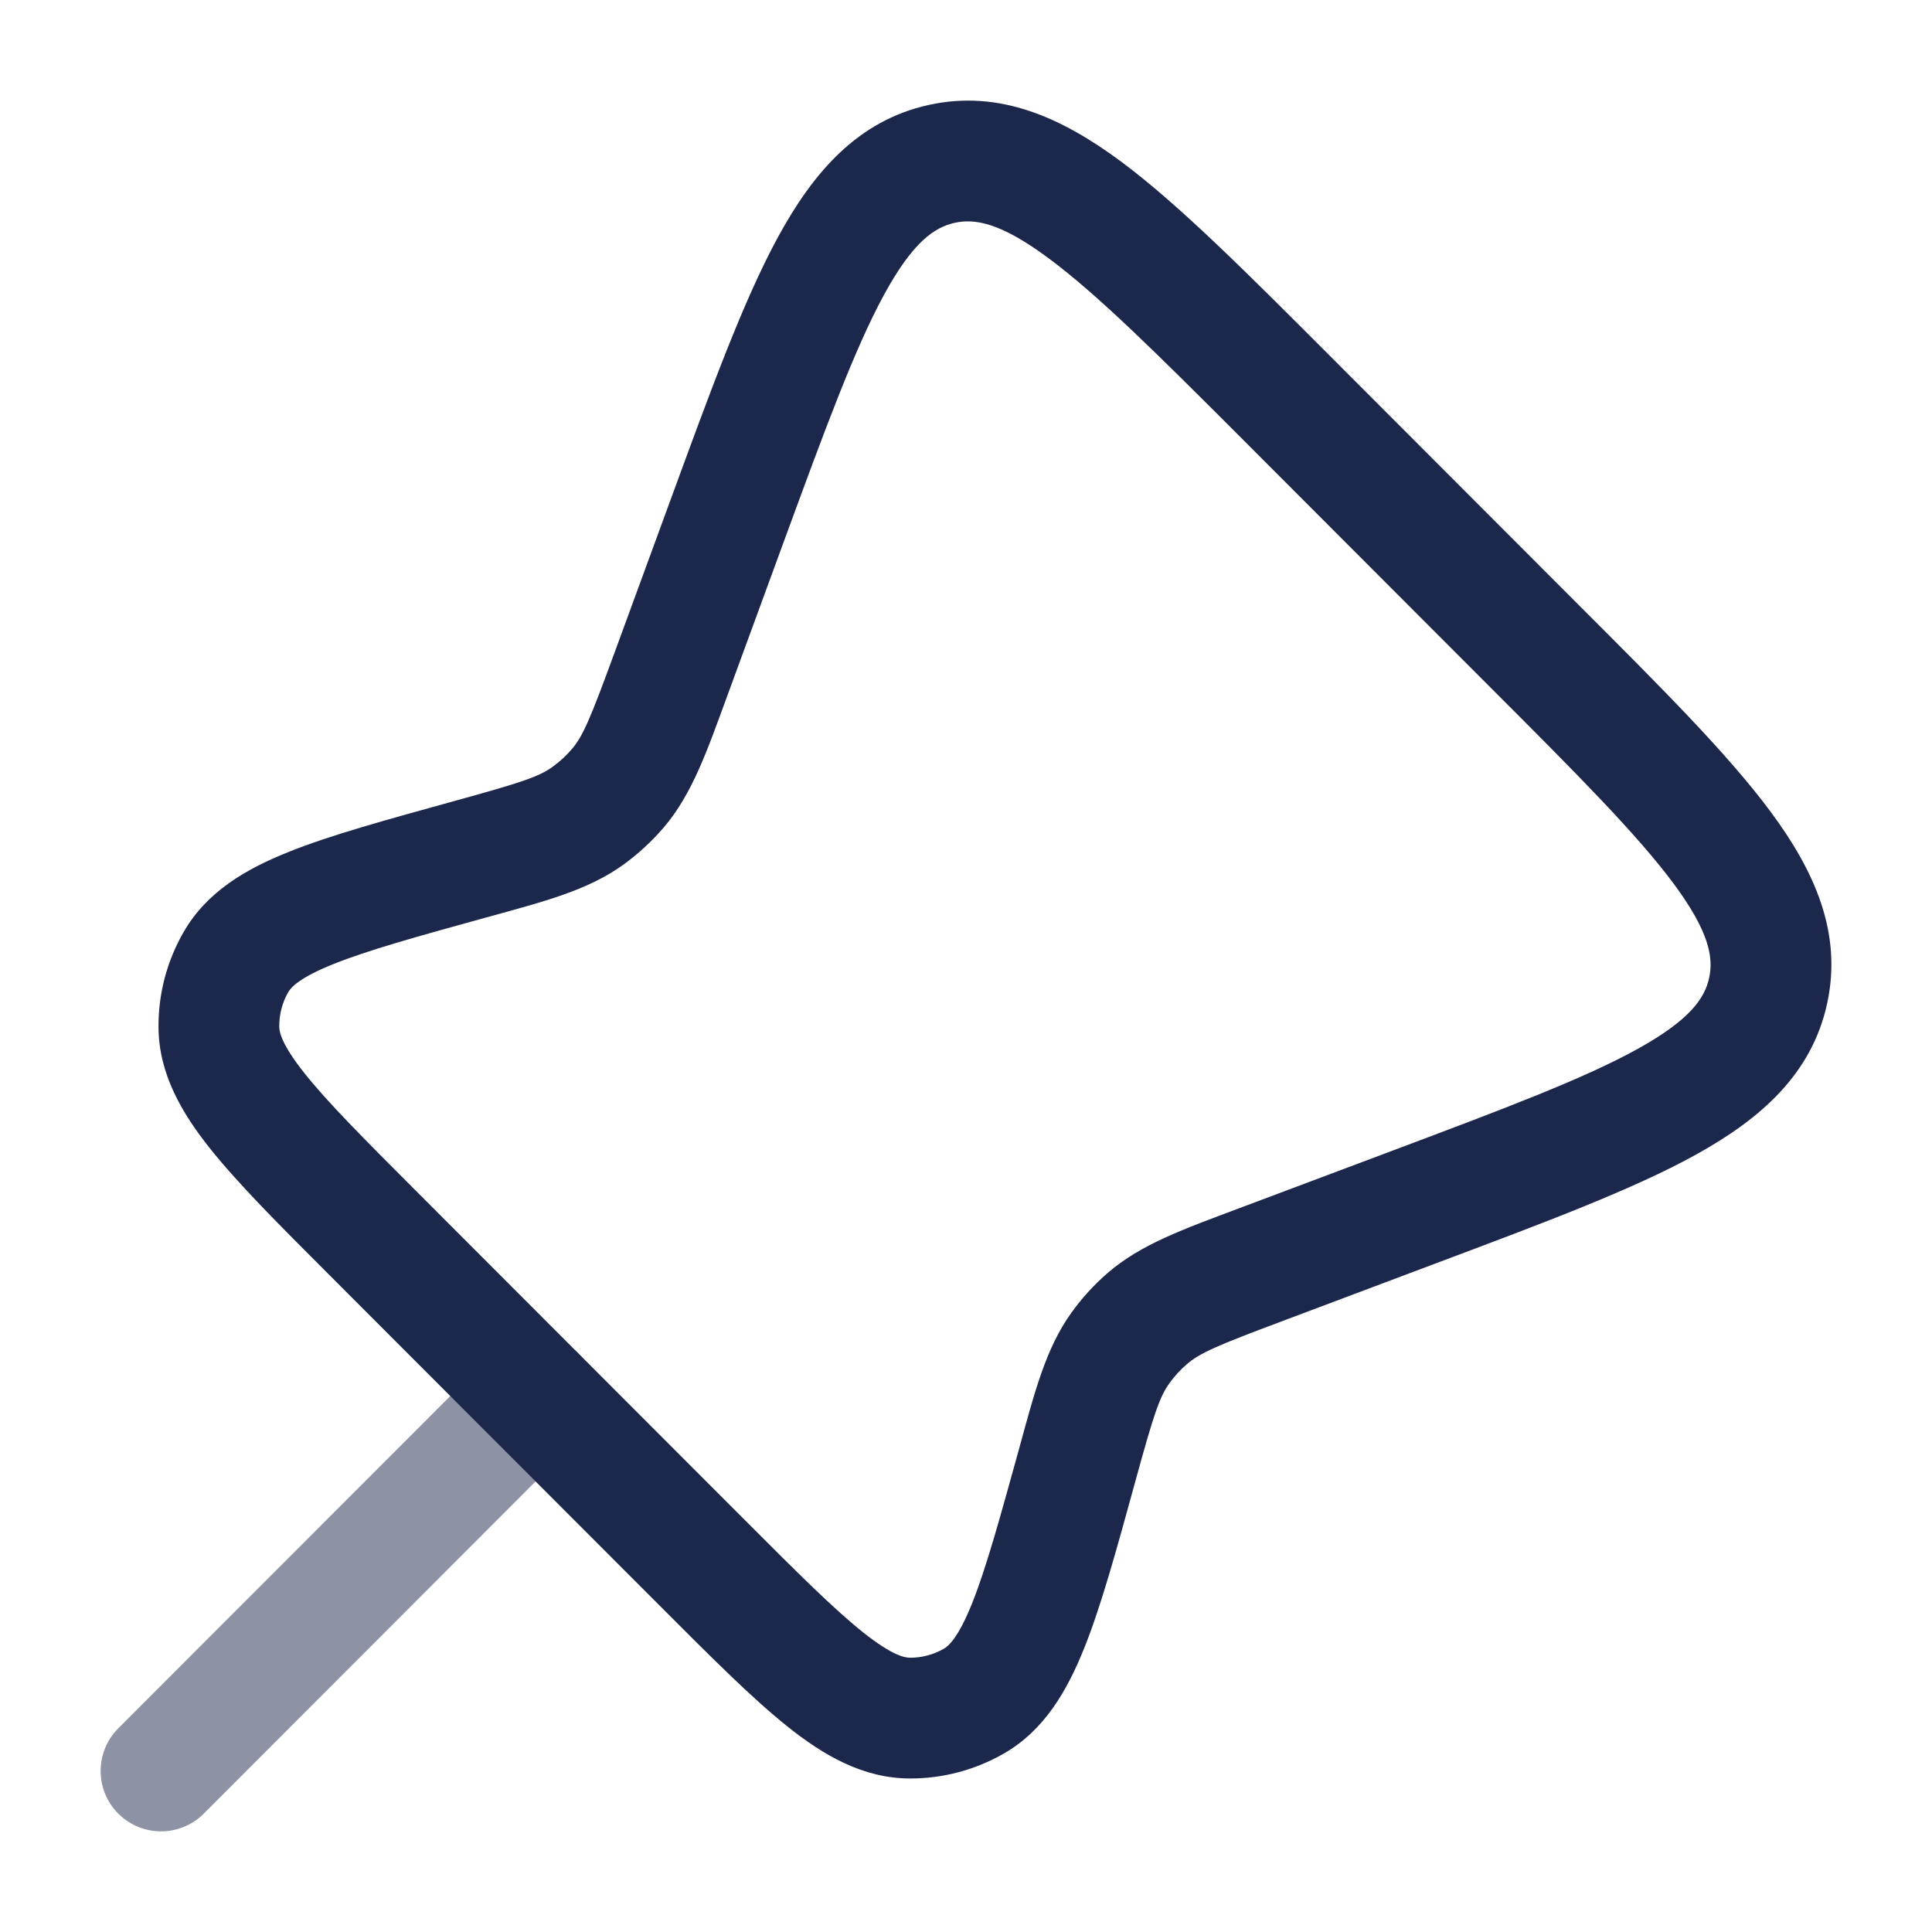
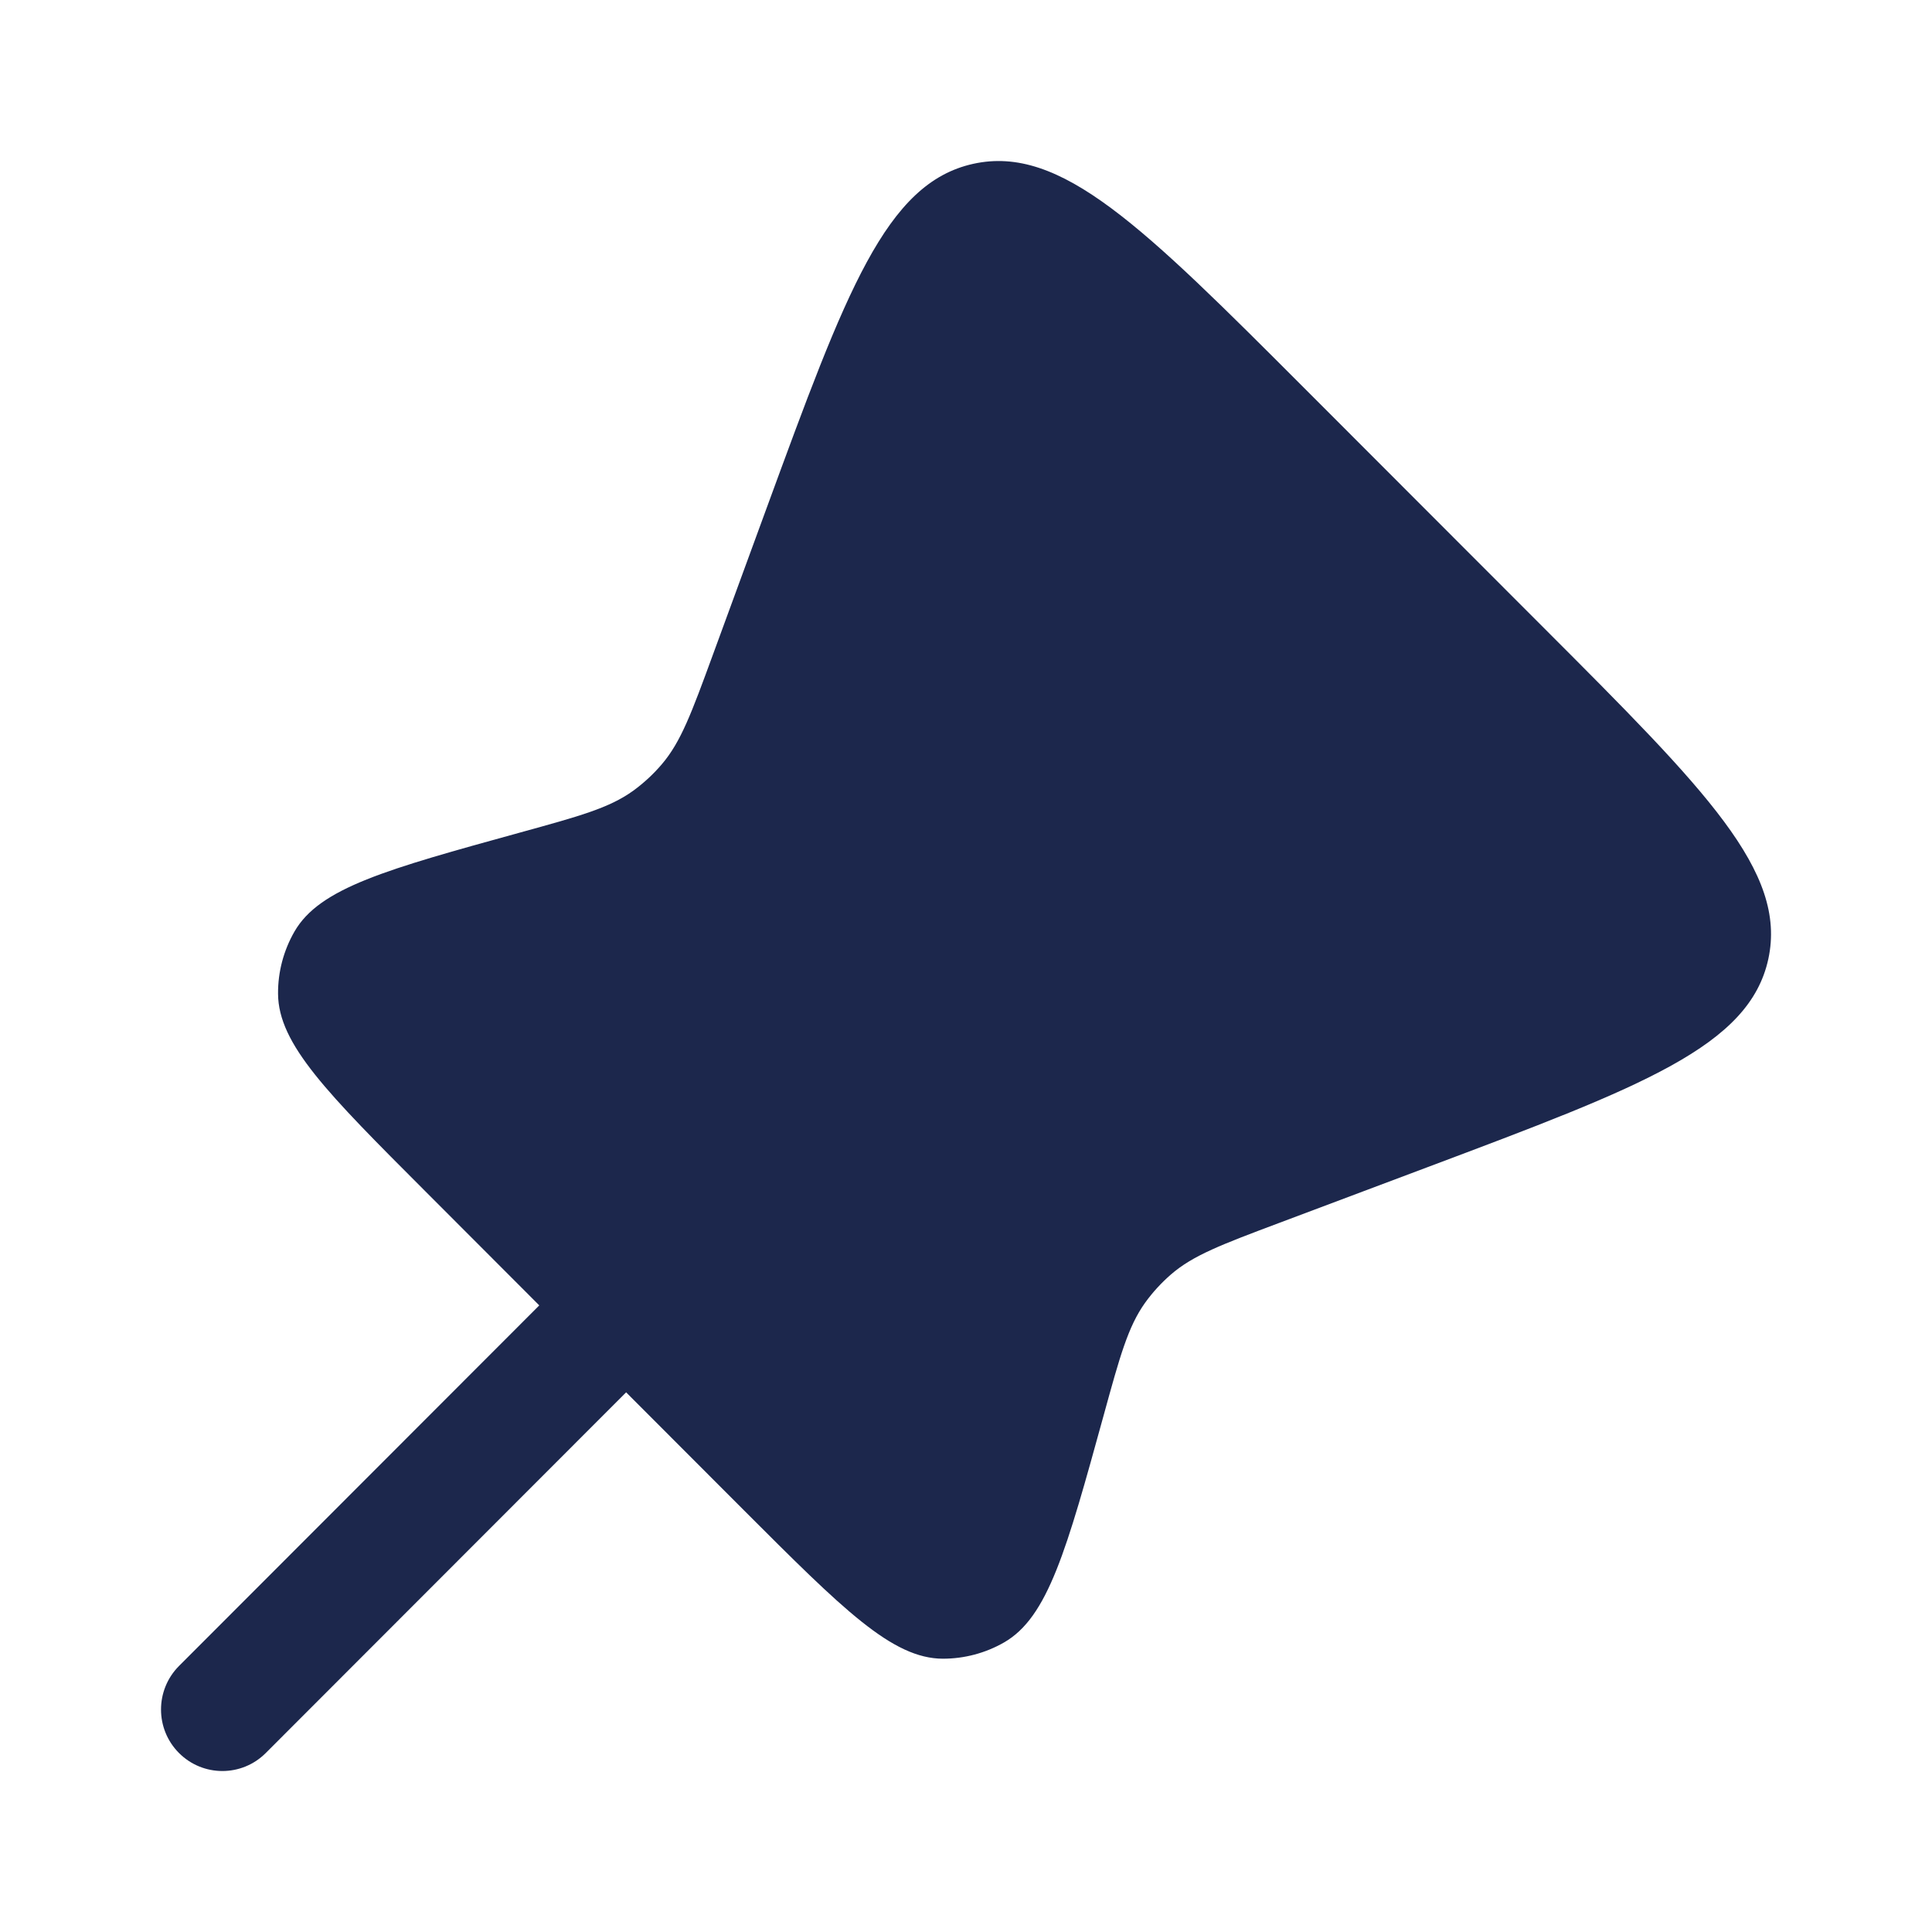
<svg xmlns="http://www.w3.org/2000/svg" width="800px" height="800px" viewBox="0 0 24 24" fill="none">
-   <path d="M15.989 4.95L16.52 4.42L16.52 4.42L15.989 4.95ZM19.072 8.036L18.541 8.566L18.541 8.566L19.072 8.036ZM8.738 19.429L8.208 19.959L8.738 19.429ZM4.622 15.308L5.152 14.778L4.622 15.308ZM17.567 14.994L17.303 14.292L17.567 14.994ZM15.65 15.715L15.914 16.417L15.65 15.715ZM8.332 8.382L7.628 8.124H7.628L8.332 8.382ZM9.027 6.486L9.731 6.744L9.027 6.486ZM5.845 10.674L6.044 11.396H6.044L5.845 10.674ZM7.302 10.135L6.864 9.526L6.864 9.526L7.302 10.135ZM7.676 9.79L8.247 10.277H8.247L7.676 9.79ZM14.251 16.381L14.742 16.948L14.742 16.948L14.251 16.381ZM13.381 18.201L12.658 18.002V18.002L13.381 18.201ZM13.917 16.747L13.308 16.309L13.308 16.309L13.917 16.747ZM2.719 12.755L1.969 12.76V12.76L2.719 12.755ZM2.931 11.952L2.281 11.578H2.281L2.931 11.952ZM11.305 21.343L11.306 20.593H11.306L11.305 21.343ZM12.093 21.135L11.722 20.483L11.722 20.483L12.093 21.135ZM11.697 2.036L11.859 2.768L11.697 2.036ZM15.459 5.48L18.541 8.566L19.602 7.506L16.52 4.42L15.459 5.48ZM9.269 18.899L5.152 14.778L4.091 15.838L8.208 19.959L9.269 18.899ZM17.303 14.292L15.386 15.012L15.914 16.417L17.831 15.696L17.303 14.292ZM9.036 8.64L9.731 6.744L8.323 6.228L7.628 8.124L9.036 8.64ZM6.044 11.396C6.756 11.2 7.297 11.062 7.74 10.744L6.864 9.526C6.691 9.651 6.466 9.724 5.646 9.95L6.044 11.396ZM7.628 8.124C7.335 8.923 7.243 9.142 7.105 9.304L8.247 10.277C8.6 9.862 8.782 9.333 9.036 8.64L7.628 8.124ZM7.74 10.744C7.927 10.609 8.097 10.452 8.247 10.277L7.105 9.304C7.034 9.388 6.953 9.462 6.864 9.526L7.74 10.744ZM15.386 15.012C14.697 15.271 14.172 15.457 13.76 15.813L14.742 16.948C14.903 16.808 15.119 16.715 15.914 16.417L15.386 15.012ZM14.104 18.4C14.329 17.581 14.402 17.357 14.526 17.184L13.308 16.309C12.99 16.752 12.853 17.292 12.658 18.002L14.104 18.4ZM13.76 15.813C13.59 15.96 13.438 16.127 13.308 16.309L14.526 17.184C14.589 17.097 14.661 17.017 14.742 16.948L13.76 15.813ZM5.152 14.778C4.506 14.131 4.068 13.691 3.784 13.334C3.498 12.975 3.469 12.82 3.469 12.751L1.969 12.76C1.972 13.342 2.261 13.83 2.61 14.268C2.96 14.707 3.471 15.218 4.091 15.838L5.152 14.778ZM5.646 9.95C4.801 10.184 4.104 10.374 3.583 10.584C3.063 10.792 2.571 11.073 2.281 11.578L3.58 12.326C3.615 12.266 3.717 12.146 4.142 11.976C4.565 11.806 5.163 11.639 6.044 11.396L5.646 9.95ZM3.469 12.751C3.468 12.602 3.506 12.455 3.58 12.326L2.281 11.578C2.074 11.937 1.966 12.345 1.969 12.76L3.469 12.751ZM8.208 19.959C8.832 20.584 9.345 21.099 9.787 21.451C10.227 21.802 10.718 22.092 11.304 22.093L11.306 20.593C11.237 20.593 11.082 20.564 10.721 20.277C10.362 19.991 9.919 19.55 9.269 18.899L8.208 19.959ZM12.658 18.002C12.413 18.89 12.246 19.492 12.075 19.919C11.903 20.347 11.782 20.449 11.722 20.483L12.465 21.786C12.974 21.496 13.257 21 13.467 20.477C13.678 19.953 13.87 19.252 14.104 18.4L12.658 18.002ZM11.304 22.093C11.711 22.094 12.111 21.988 12.465 21.786L11.722 20.483C11.595 20.555 11.452 20.593 11.306 20.593L11.304 22.093ZM18.541 8.566C19.605 9.63 20.34 10.37 20.792 10.979C21.235 11.577 21.286 11.896 21.232 12.146L22.698 12.463C22.888 11.585 22.538 10.816 21.997 10.086C21.464 9.366 20.631 8.535 19.602 7.506L18.541 8.566ZM17.831 15.696C19.192 15.185 20.294 14.773 21.077 14.338C21.872 13.897 22.508 13.342 22.698 12.463L21.232 12.146C21.178 12.397 21 12.665 20.349 13.027C19.686 13.395 18.711 13.763 17.303 14.292L17.831 15.696ZM16.52 4.42C15.484 3.383 14.648 2.544 13.925 2.006C13.191 1.462 12.418 1.109 11.536 1.304L11.859 2.768C12.109 2.713 12.428 2.763 13.03 3.211C13.643 3.666 14.388 4.408 15.459 5.48L16.52 4.42ZM9.731 6.744C10.253 5.321 10.616 4.334 10.981 3.663C11.34 3.003 11.609 2.824 11.859 2.768L11.536 1.304C10.654 1.498 10.101 2.143 9.664 2.946C9.233 3.738 8.827 4.852 8.323 6.228L9.731 6.744Z" fill="#1C274C" />
-   <path opacity="0.5" d="M1.469 21.47C1.177 21.763 1.177 22.238 1.47 22.53C1.763 22.823 2.238 22.823 2.531 22.53L1.469 21.47ZM7.184 17.872C7.477 17.579 7.476 17.104 7.183 16.811C6.89 16.518 6.415 16.519 6.123 16.812L7.184 17.872ZM2.531 22.53L7.184 17.872L6.123 16.812L1.469 21.47L2.531 22.53Z" fill="#1C274C" />
+   <path d="M19.183 7.805L16.219 4.838C14.192 2.809 13.179 1.795 12.09 2.035C11.002 2.275 10.509 3.622 9.522 6.315L8.854 8.138C8.591 8.856 8.459 9.215 8.222 9.493C8.116 9.618 7.995 9.729 7.863 9.825C7.566 10.038 7.198 10.139 6.461 10.342C4.801 10.8 3.971 11.029 3.658 11.572C3.523 11.807 3.452 12.073 3.454 12.345C3.458 12.972 4.067 13.581 5.285 14.8L6.699 16.216L2.223 20.696C1.926 20.995 1.926 21.478 2.223 21.776C2.521 22.075 3.004 22.075 3.302 21.776L7.778 17.296L9.244 18.764C10.47 19.99 11.083 20.604 11.713 20.605C11.979 20.605 12.24 20.536 12.471 20.404C13.019 20.091 13.249 19.255 13.71 17.582C13.912 16.847 14.013 16.48 14.225 16.183C14.318 16.054 14.426 15.936 14.547 15.831C14.822 15.593 15.179 15.459 15.892 15.191L17.736 14.498C20.4 13.497 21.732 12.997 21.967 11.912C22.201 10.826 21.195 9.819 19.183 7.805Z" fill="#1C274C" />
</svg>
